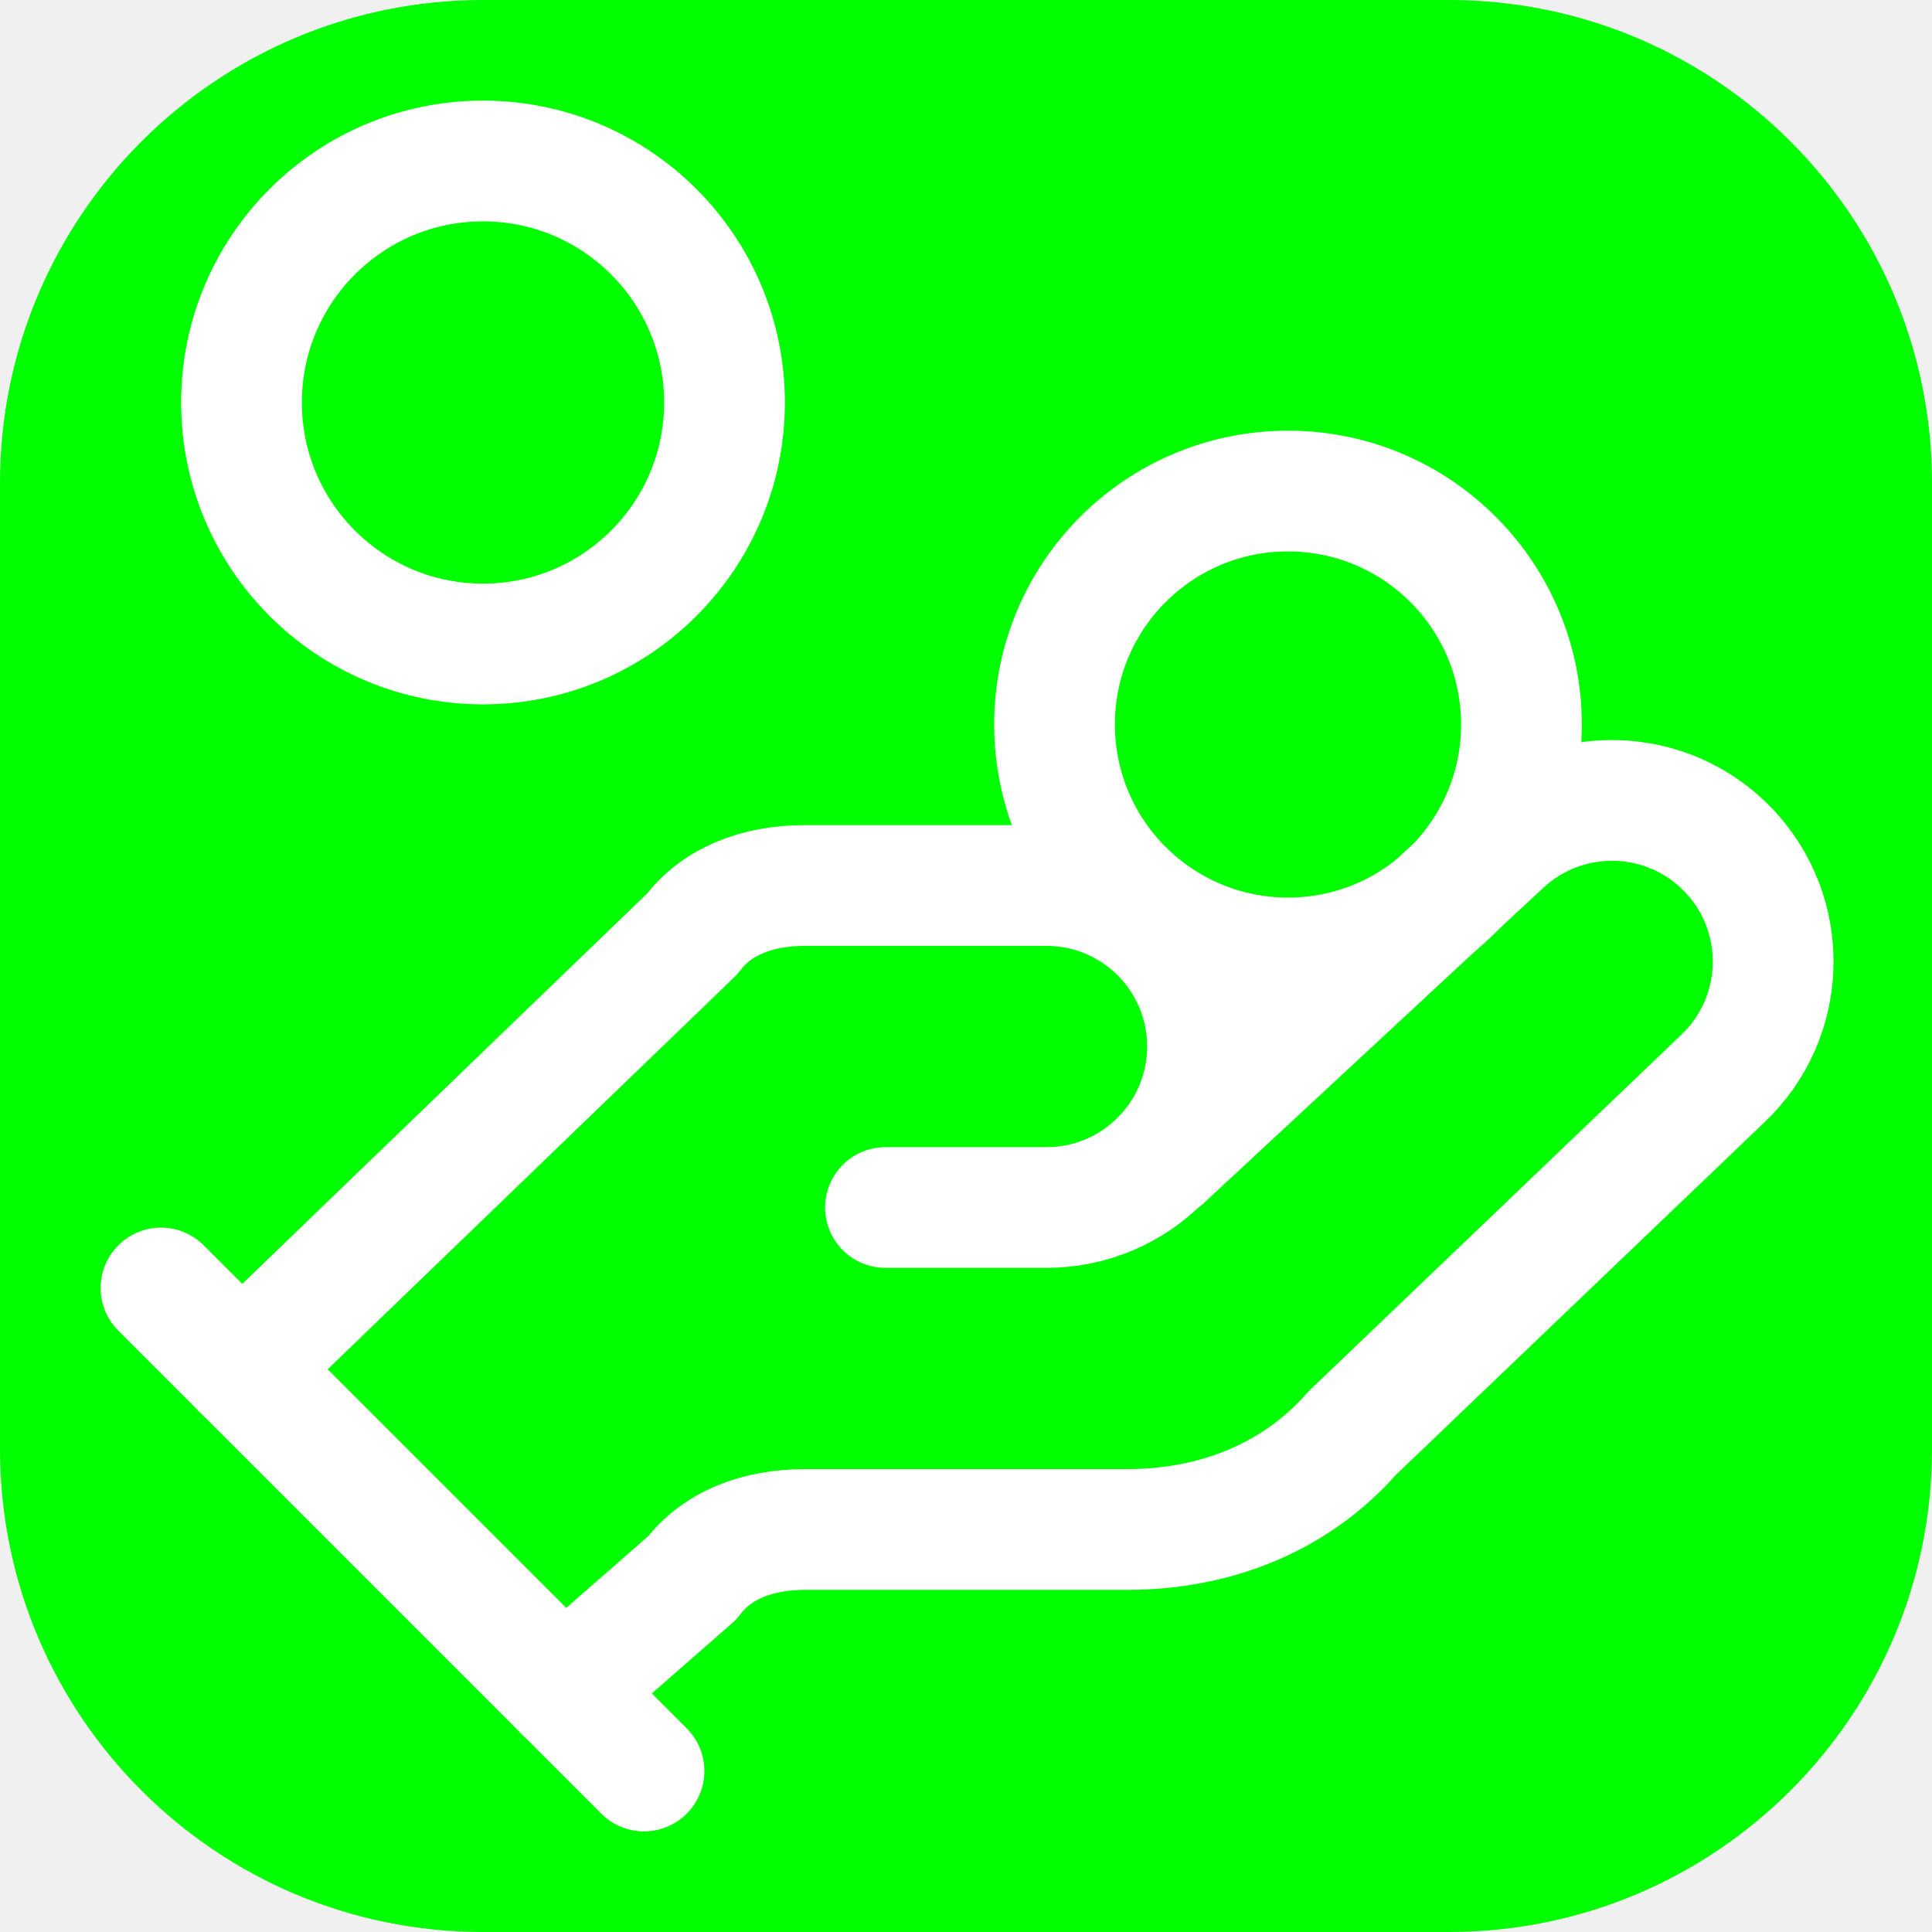
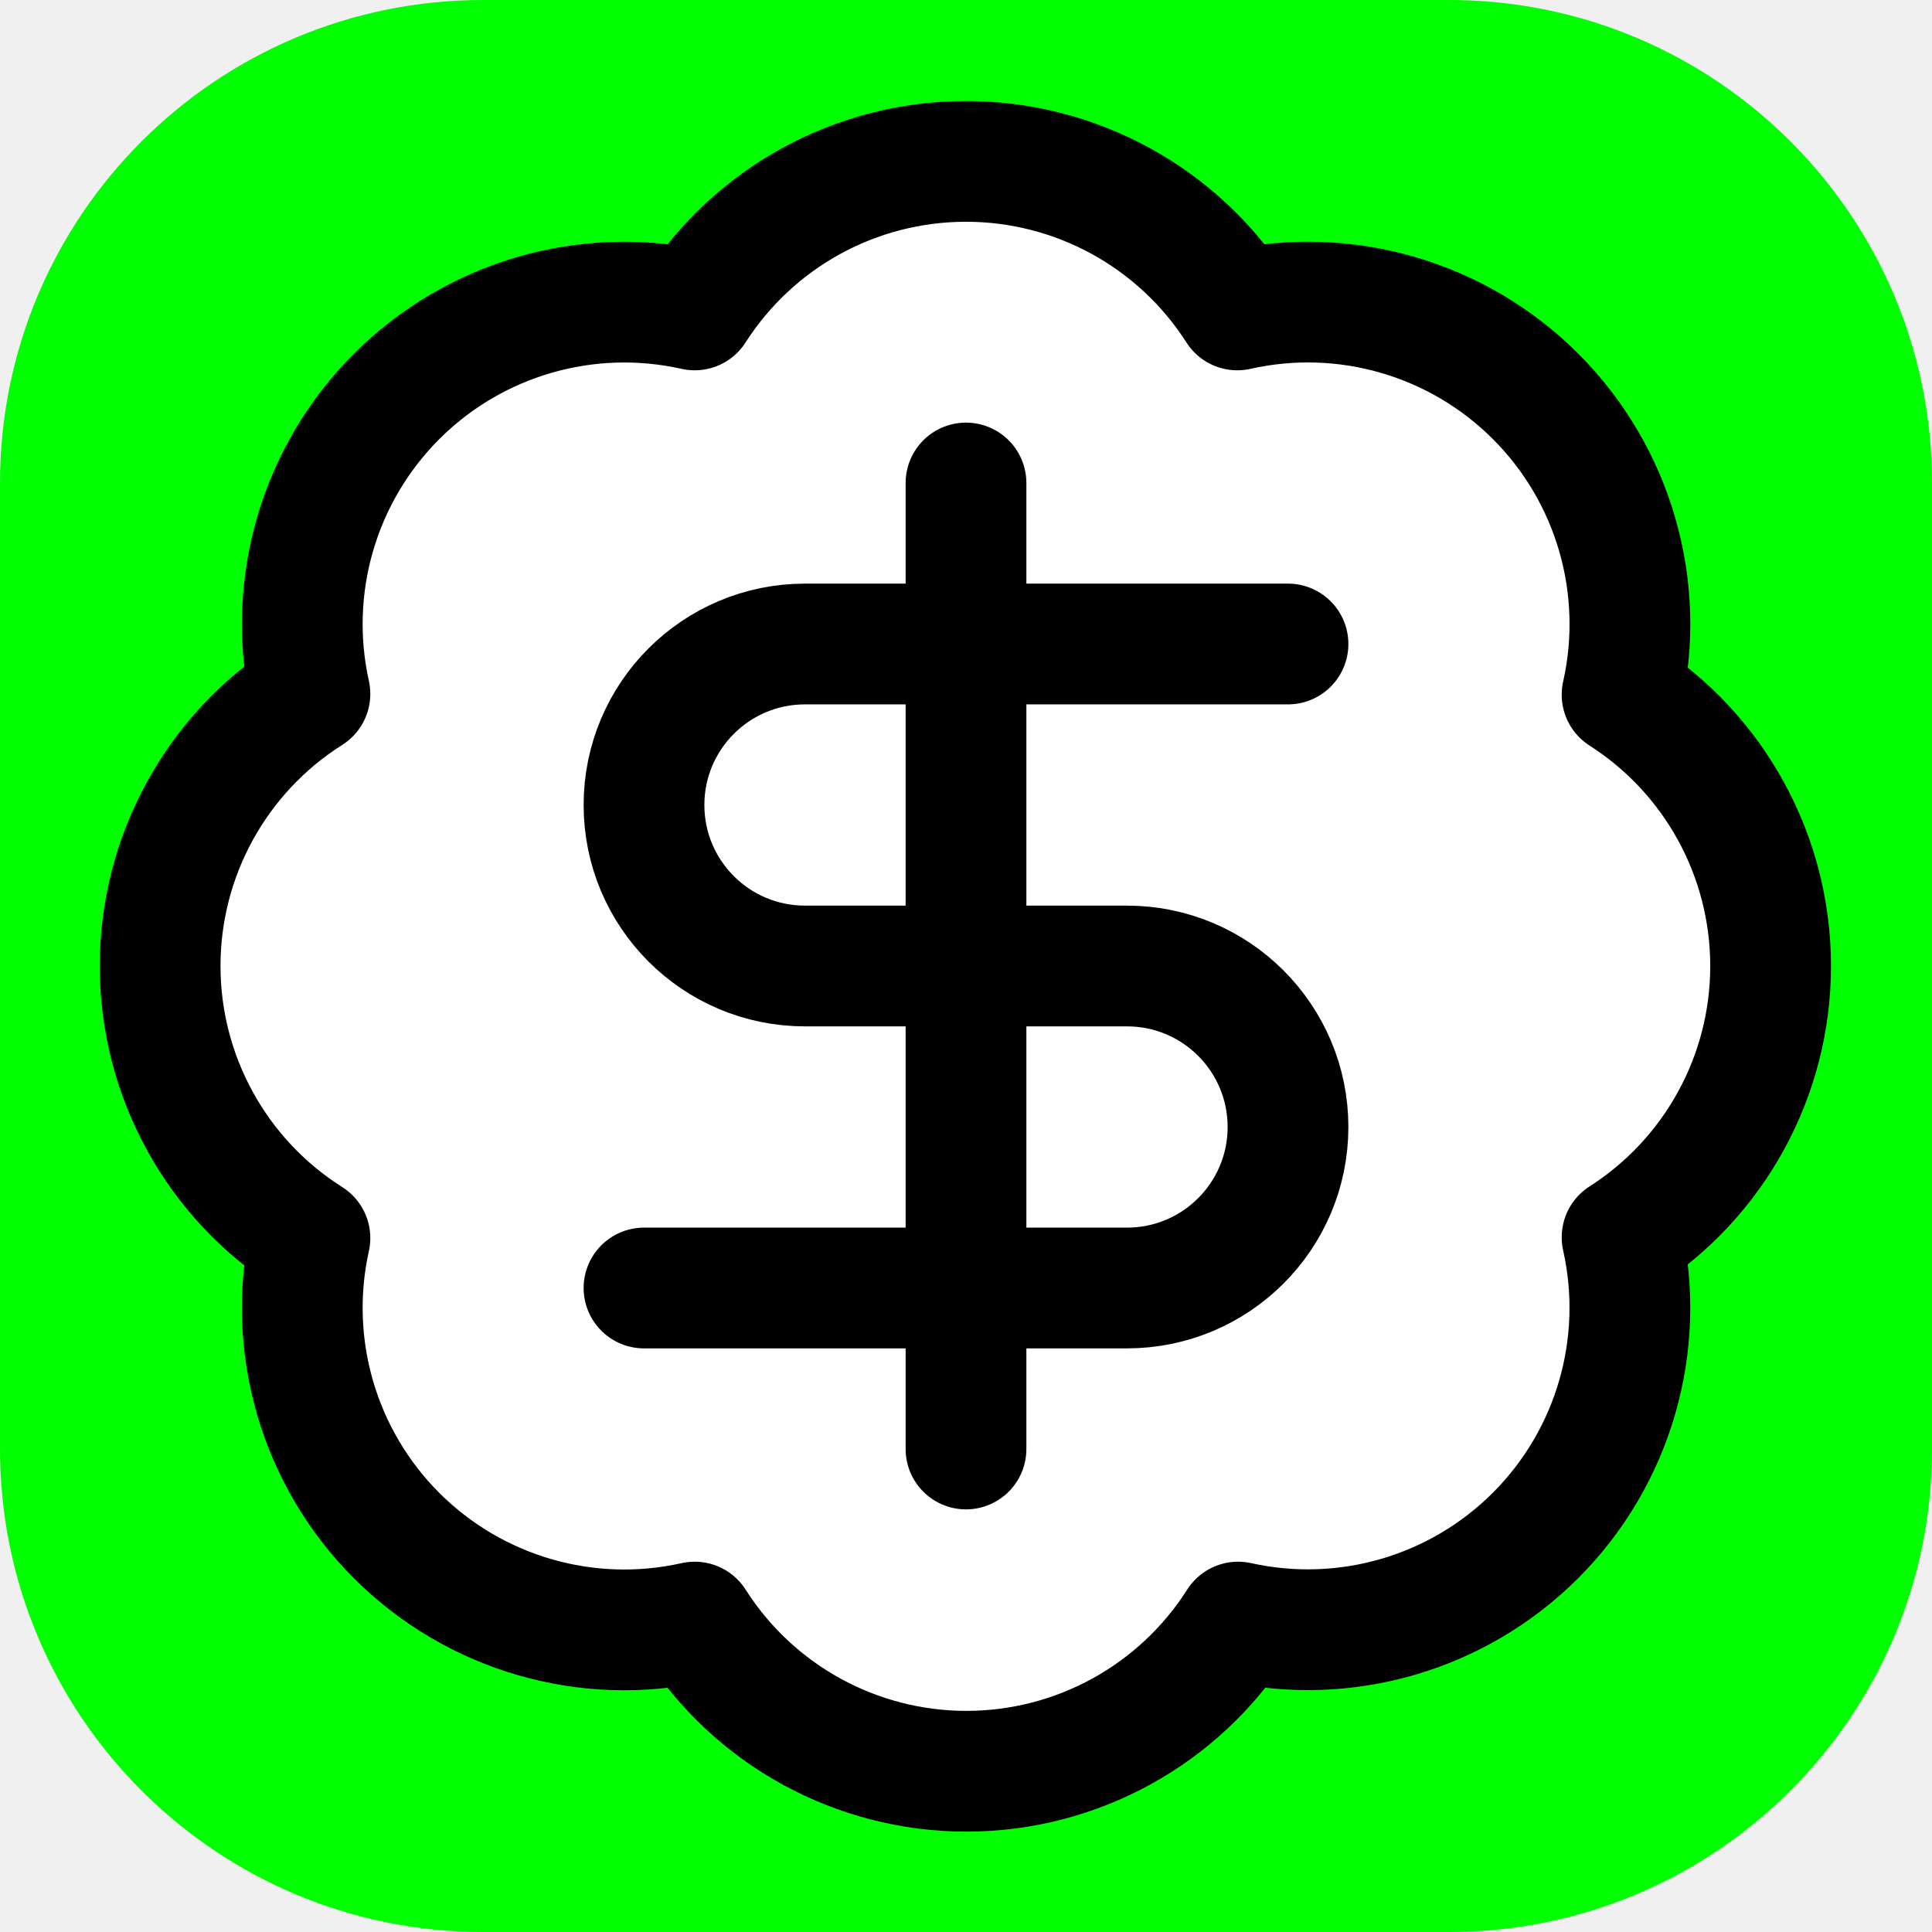
<svg xmlns="http://www.w3.org/2000/svg" viewBox="0 0 24 24" role="img" aria-label="Smallbizloanz">
  <rect width="24" height="24" rx="6" fill="#00FF00" />
-   <g fill="none" stroke="#FFFFFF" stroke-width="1.5" stroke-linecap="round" stroke-linejoin="round">
-     <path d="M11 15h2a2 2 0 1 0 0-4h-3c-.6 0-1.1.2-1.4.6L3 17" />
-     <path d="m7 21 1.6-1.4c.3-.4.8-.6 1.4-.6h4c1.1 0 2.1-.4 2.8-1.2l4.6-4.4a2 2 0 0 0-2.75-2.91l-4.2 3.9" />
-     <path d="m2 16 6 6" />
-     <circle cx="16" cy="9" r="2.9" />
-     <circle cx="6" cy="5" r="3" />
+   <g stroke="#000000" stroke-width="1.5" stroke-linecap="round" stroke-linejoin="round">
+     <path d="M3.85 8.62a4 4 0 0 1 4.78-4.77 4 4 0 0 1 6.74 0 4 4 0 0 1 4.78 4.78 4 4 0 0 1 0 6.74 4 4 0 0 1-4.77 4.78 4 4 0 0 1-6.75 0 4 4 0 0 1-4.78-4.77 4 4 0 0 1 0-6.76Z" fill="#FFFFFF" />
+     <path d="M16 8h-6a2 2 0 1 0 0 4h4a2 2 0 1 1 0 4H8" fill="none" />
+     <path d="M12 18V6" fill="none" />
  </g>
</svg>
